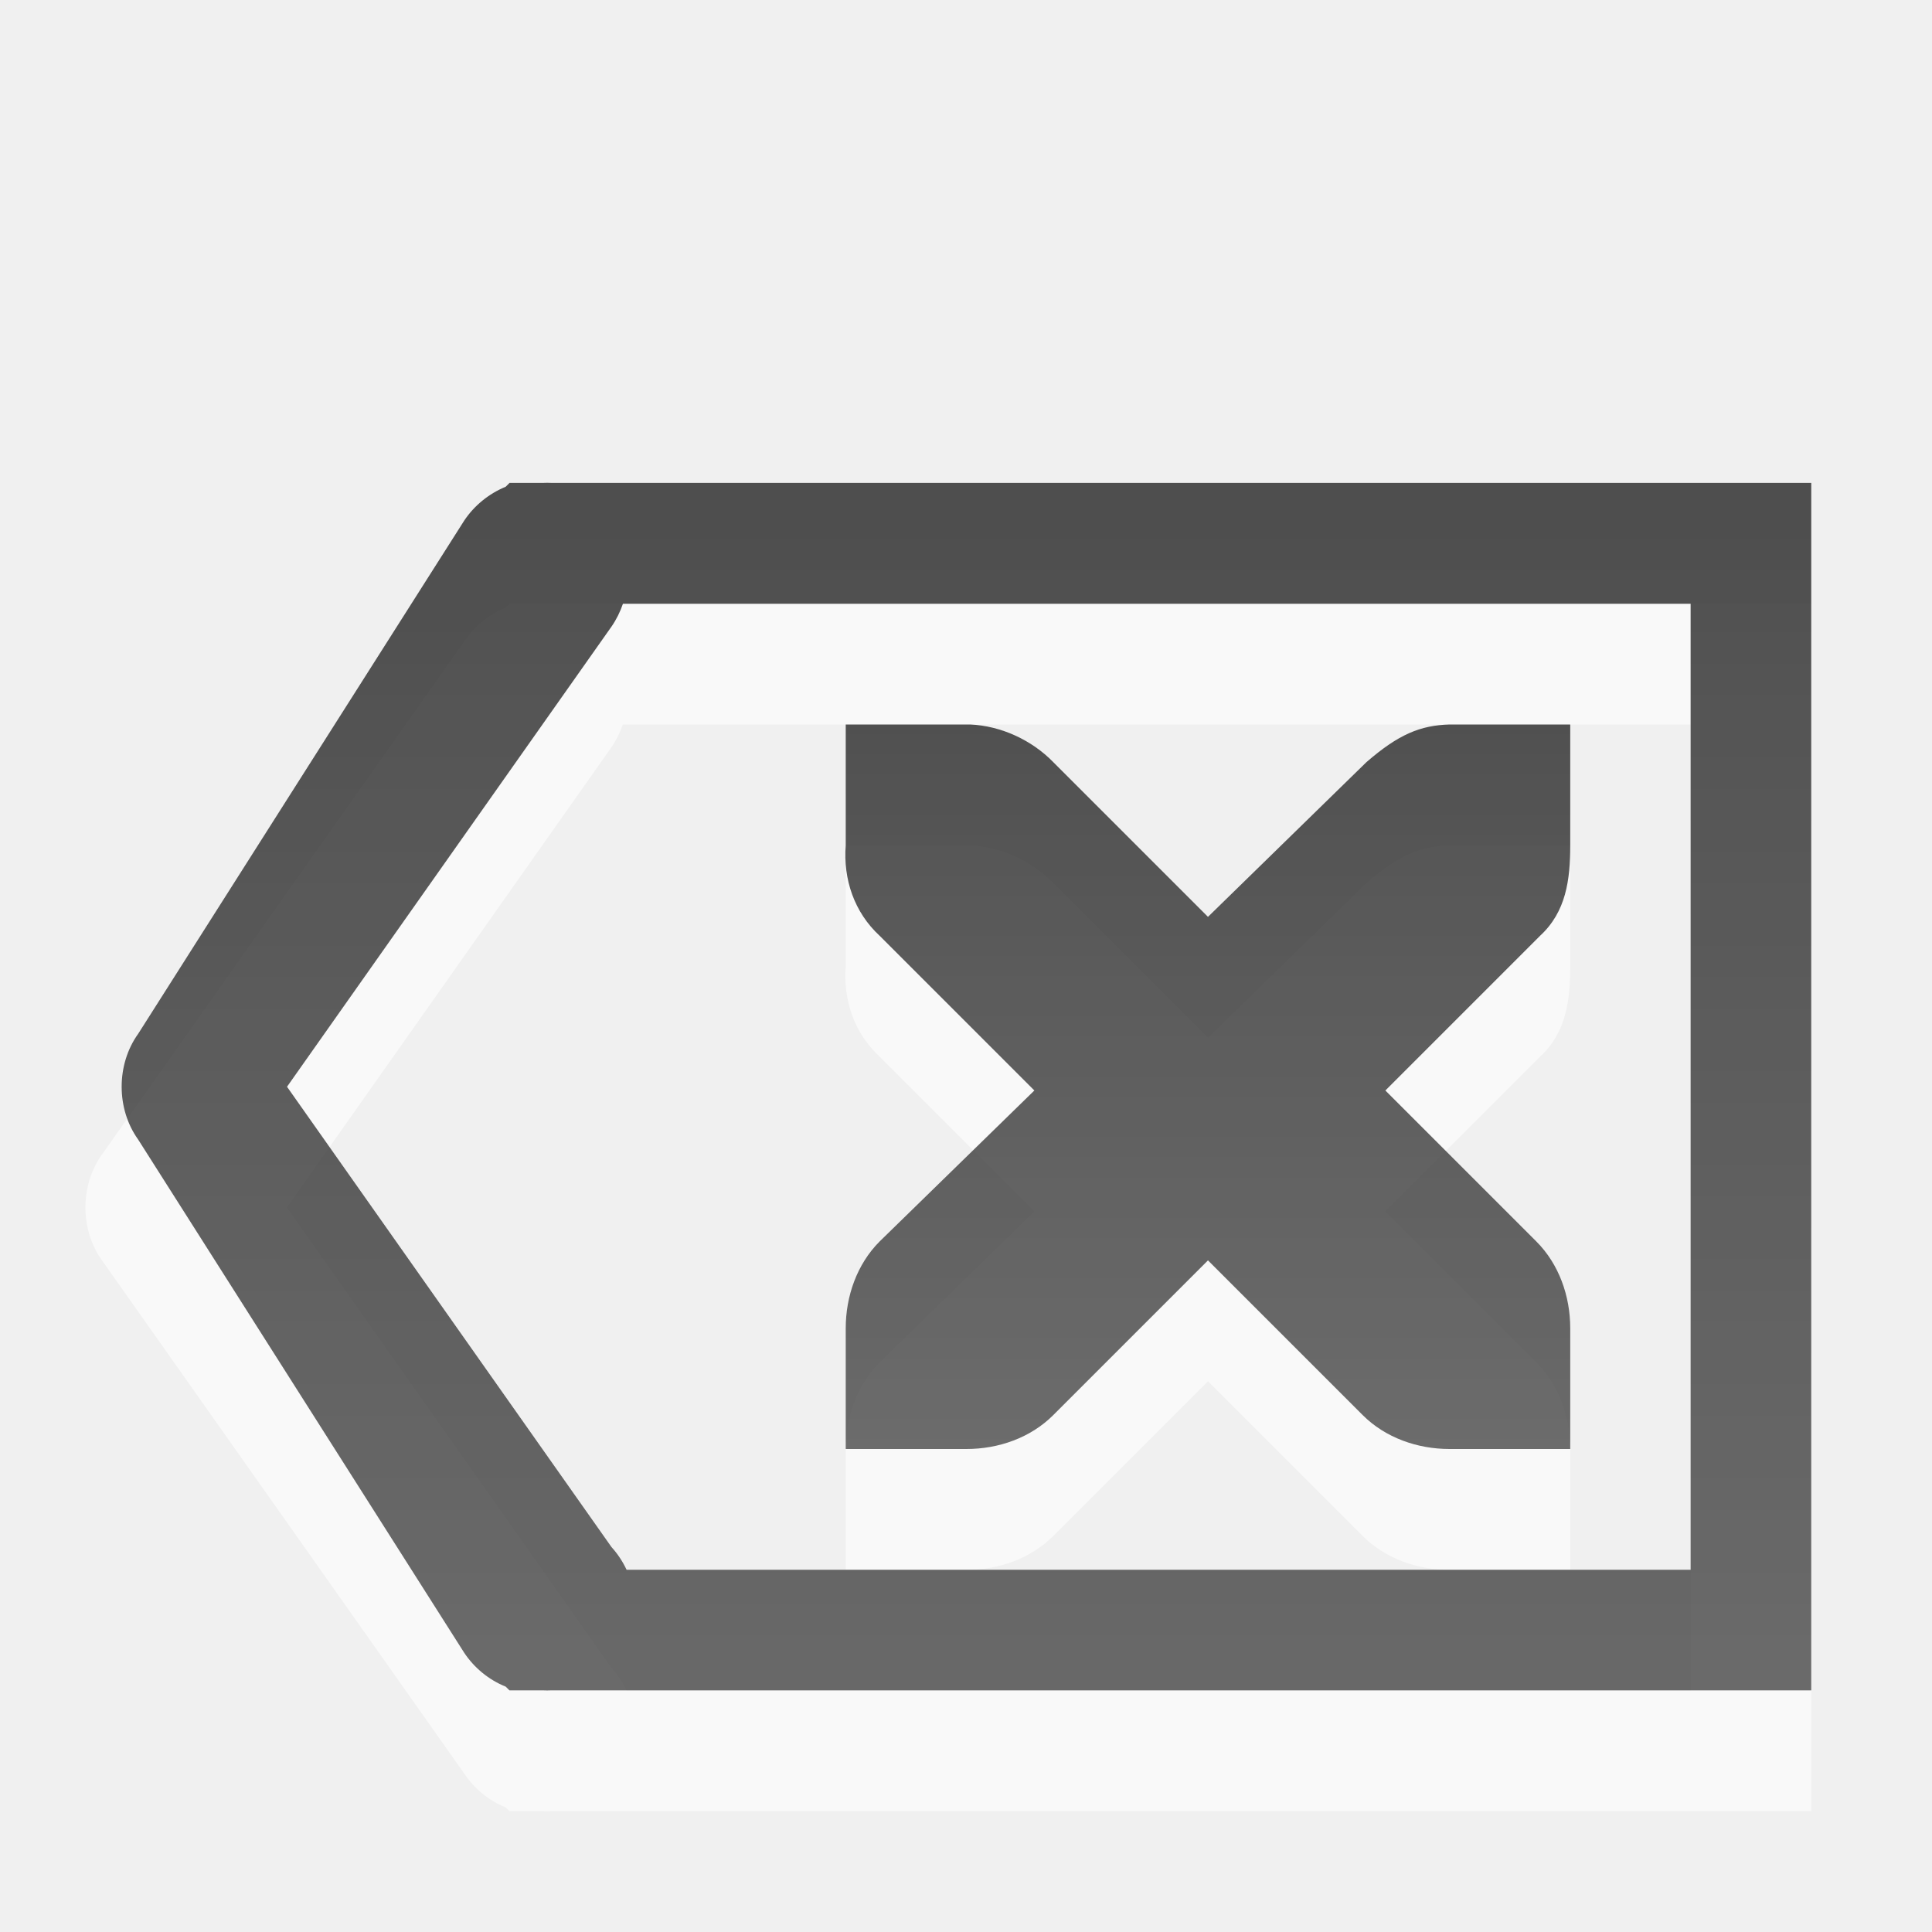
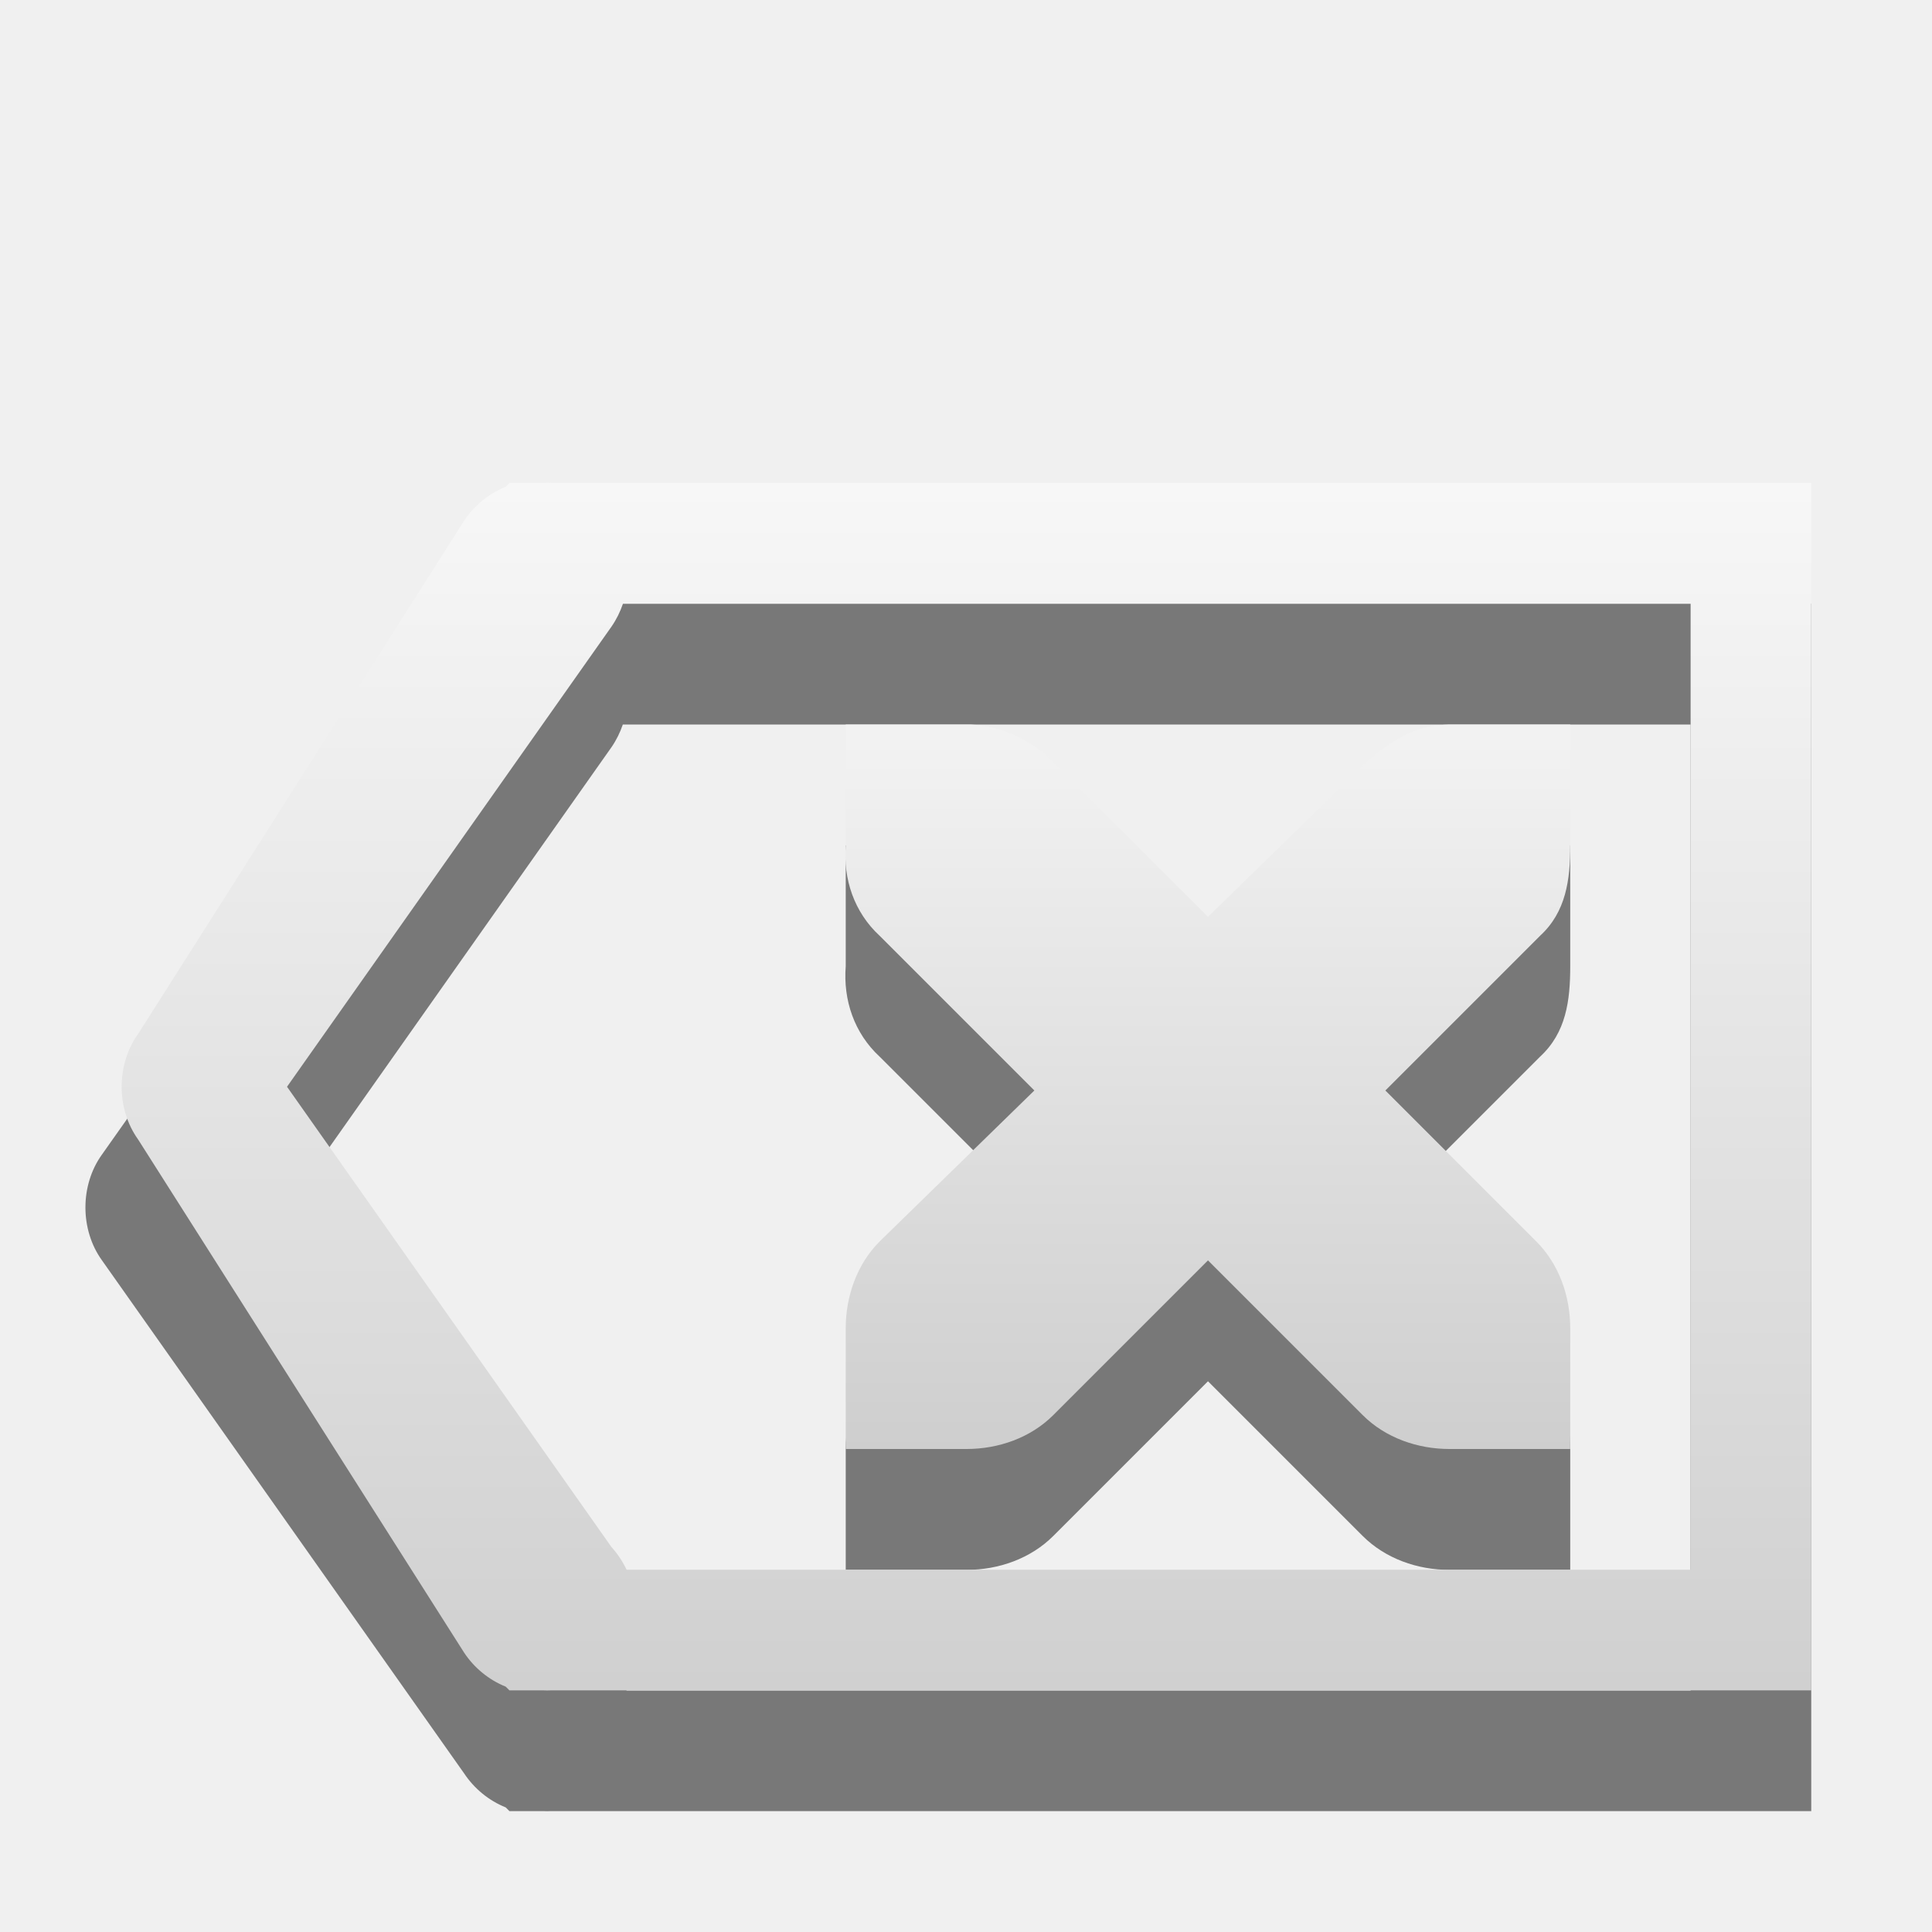
<svg xmlns="http://www.w3.org/2000/svg" xmlns:xlink="http://www.w3.org/1999/xlink" id="svg4002" height="16" width="16" version="1.0">
  <defs id="defs4004">
-     <linearGradient id="linearGradient3645" y2="15" xlink:href="#linearGradient3587-6-5-3" gradientUnits="userSpaceOnUse" x2="8" gradientTransform="translate(-.99952 1)" y1="1" x1="8" />
-     <linearGradient id="linearGradient3653" y2="12" xlink:href="#linearGradient3587-6-5-3" gradientUnits="userSpaceOnUse" x2="8.999" gradientTransform="translate(1.0005 1)" y1="3" x1="8.999" />
    <linearGradient id="linearGradient3587-6-5-3">
+       <stop offset="0" id="stop4544" style="stop-color:#ffffff;stop-opacity:1" />
+       <stop offset="1" style="stop-color:#c8c8c8;stop-opacity:1" id="stop4546" />
+     </linearGradient>
+     <linearGradient id="linearGradient3645" y2="15" xlink:href="#linearGradient3587-6-5-3" gradientUnits="userSpaceOnUse" x2="7.999" gradientTransform="translate(-0.99952,1)" y1="1" x1="7.999" />
+     <linearGradient id="linearGradient3653" y2="12" xlink:href="#linearGradient3587-6-5-3" gradientUnits="userSpaceOnUse" x2="9" gradientTransform="translate(1.0005,1)" y1="3" x1="9" />
+     <linearGradient id="linearGradient3587-6-5-3-3">
      <stop id="stop3589-9-2-2" offset="0" />
      <stop id="stop3591-7-4-73" style="stop-color:#363636" offset="1" />
    </linearGradient>
  </defs>
-   <path id="path3655" style="opacity:.6;block-progression:tb;text-indent:0;color:#000000;text-transform:none;fill:#fff" d="m4.219 5-0.031 0.031c-0.139 0.056-0.261 0.156-0.344 0.281l-3 4.25c-0.182 0.253-0.182 0.622 0 0.875l3 4.25c0.083 0.125 0.204 0.225 0.344 0.281l0.031 0.031h0.125 0.156c0.021 0.001 0.042 0.001 0.062 0h9.938 0.5v-0.5-9-0.5h-0.5-9.875-0.062c-0.021-0.001-0.042-0.001-0.062 0h-0.188-0.094zm0.938 1h8.844v8h-8.812c-0.032-0.068-0.074-0.132-0.125-0.188l-2.688-3.812 2.688-3.812c0.04-0.058 0.071-0.121 0.094-0.188z" />
-   <path id="path3657" style="opacity:.6;block-progression:tb;text-indent:0;color:#bebebe;enable-background:new;text-transform:none;fill:#fff" d="m7.004 7.001h1c0.01-0 0.021-0 0.031 0 0.255 0.011 0.51 0.129 0.688 0.312l1.281 1.281 1.312-1.281c0.266-0.231 0.447-0.305 0.688-0.312h1v1c0 0.286-0.034 0.551-0.25 0.75l-1.281 1.281 1.25 1.25c0.188 0.188 0.281 0.453 0.281 0.719v1h-1c-0.265-0-0.531-0.093-0.719-0.281l-1.281-1.281-1.281 1.281c-0.188 0.188-0.453 0.281-0.719 0.281h-1v-1c-0-0.265 0.093-0.531 0.281-0.719l1.281-1.25-1.281-1.281c-0.211-0.195-0.303-0.469-0.281-0.75v-1z" />
-   <path id="path2836" style="opacity:.7;block-progression:tb;text-indent:0;color:#000000;text-transform:none;fill:url(#linearGradient3645)" d="m4.219 4-0.031 0.031c-0.139 0.057-0.261 0.156-0.344 0.281l-2.7 4.25c-0.182 0.253-0.182 0.622 0 0.875l2.7 4.25c0.083 0.125 0.204 0.225 0.344 0.281l0.031 0.031h0.125 0.156c0.021 0.001 0.042 0.001 0.062 0h9.938 0.5v-0.5-9-0.5h-0.5-9.875-0.062c-0.021-0.001-0.042-0.001-0.062 0h-0.188-0.094zm0.938 1h8.844v8h-8.812c-0.032-0.068-0.074-0.132-0.125-0.188l-2.687-3.812 2.688-3.812c0.04-0.058 0.071-0.121 0.094-0.188z" />
-   <path id="path10839" style="opacity:.7;block-progression:tb;text-indent:0;color:#bebebe;enable-background:new;text-transform:none;fill:url(#linearGradient3653)" d="m7.004 6h1c0.01-0 0.021-0 0.031 0 0.255 0.011 0.51 0.129 0.688 0.312l1.281 1.281 1.312-1.281c0.266-0.231 0.447-0.305 0.688-0.312h1v1c0 0.286-0.034 0.551-0.25 0.75l-1.281 1.281 1.25 1.25c0.188 0.188 0.281 0.453 0.281 0.719v1h-1c-0.265-0-0.531-0.093-0.719-0.281l-1.281-1.281-1.281 1.281c-0.188 0.188-0.453 0.281-0.719 0.281h-1v-1c-0-0.265 0.093-0.531 0.281-0.719l1.281-1.25-1.281-1.281c-0.211-0.195-0.303-0.469-0.281-0.75v-1z" />
+   <path id="path3655" style="opacity:0.5;block-progression:tb;text-indent:0;color:#000000;text-transform:none;fill:#000000;fill-opacity:1" d="m4.219 5-0.031 0.031c-0.139 0.056-0.261 0.156-0.344 0.281l-3 4.25c-0.182 0.253-0.182 0.622 0 0.875l3 4.25c0.083 0.125 0.204 0.225 0.344 0.281l0.031 0.031h0.125 0.156c0.021 0.001 0.042 0.001 0.062 0h9.938 0.5v-0.5-9-0.5h-0.5-9.875-0.062c-0.021-0.001-0.042-0.001-0.062 0h-0.188-0.094zm0.938 1h8.844v8h-8.812c-0.032-0.068-0.074-0.132-0.125-0.188l-2.688-3.812 2.688-3.812c0.04-0.058 0.071-0.121 0.094-0.188z" />
+   <path id="path3657" style="opacity:0.5;block-progression:tb;text-indent:0;color:#bebebe;enable-background:new;text-transform:none;fill:#000000;fill-opacity:1" d="m7.004 7.001h1c0.01-0 0.021-0 0.031 0 0.255 0.011 0.51 0.129 0.688 0.312l1.281 1.281 1.312-1.281c0.266-0.231 0.447-0.305 0.688-0.312h1v1c0 0.286-0.034 0.551-0.25 0.75l-1.281 1.281 1.25 1.25c0.188 0.188 0.281 0.453 0.281 0.719v1h-1c-0.265-0-0.531-0.093-0.719-0.281l-1.281-1.281-1.281 1.281c-0.188 0.188-0.453 0.281-0.719 0.281h-1v-1c-0-0.265 0.093-0.531 0.281-0.719l1.281-1.25-1.281-1.281c-0.211-0.195-0.303-0.469-0.281-0.75v-1z" />
+   <path id="path2836" style="opacity:1;block-progression:tb;text-indent:0;color:#000000;text-transform:none;fill:url(#linearGradient3645);fill-opacity:1.0" d="m4.219 4-0.031 0.031c-0.139 0.057-0.261 0.156-0.344 0.281l-2.7 4.25c-0.182 0.253-0.182 0.622 0 0.875l2.7 4.25c0.083 0.125 0.204 0.225 0.344 0.281l0.031 0.031h0.125 0.156c0.021 0.001 0.042 0.001 0.062 0h9.938 0.5v-0.5-9-0.5h-0.5-9.875-0.062c-0.021-0.001-0.042-0.001-0.062 0h-0.188-0.094zm0.938 1h8.844v8h-8.812c-0.032-0.068-0.074-0.132-0.125-0.188l-2.687-3.812 2.688-3.812c0.04-0.058 0.071-0.121 0.094-0.188z" />
+   <path id="path10839" style="opacity:1;block-progression:tb;text-indent:0;color:#bebebe;enable-background:new;text-transform:none;fill:url(#linearGradient3653);fill-opacity:1" d="m7.004 6h1c0.01-0 0.021-0 0.031 0 0.255 0.011 0.51 0.129 0.688 0.312l1.281 1.281 1.312-1.281c0.266-0.231 0.447-0.305 0.688-0.312h1v1c0 0.286-0.034 0.551-0.25 0.75l-1.281 1.281 1.25 1.25c0.188 0.188 0.281 0.453 0.281 0.719v1h-1c-0.265-0-0.531-0.093-0.719-0.281l-1.281-1.281-1.281 1.281c-0.188 0.188-0.453 0.281-0.719 0.281h-1v-1c-0-0.265 0.093-0.531 0.281-0.719l1.281-1.25-1.281-1.281c-0.211-0.195-0.303-0.469-0.281-0.75v-1z" />
</svg>
